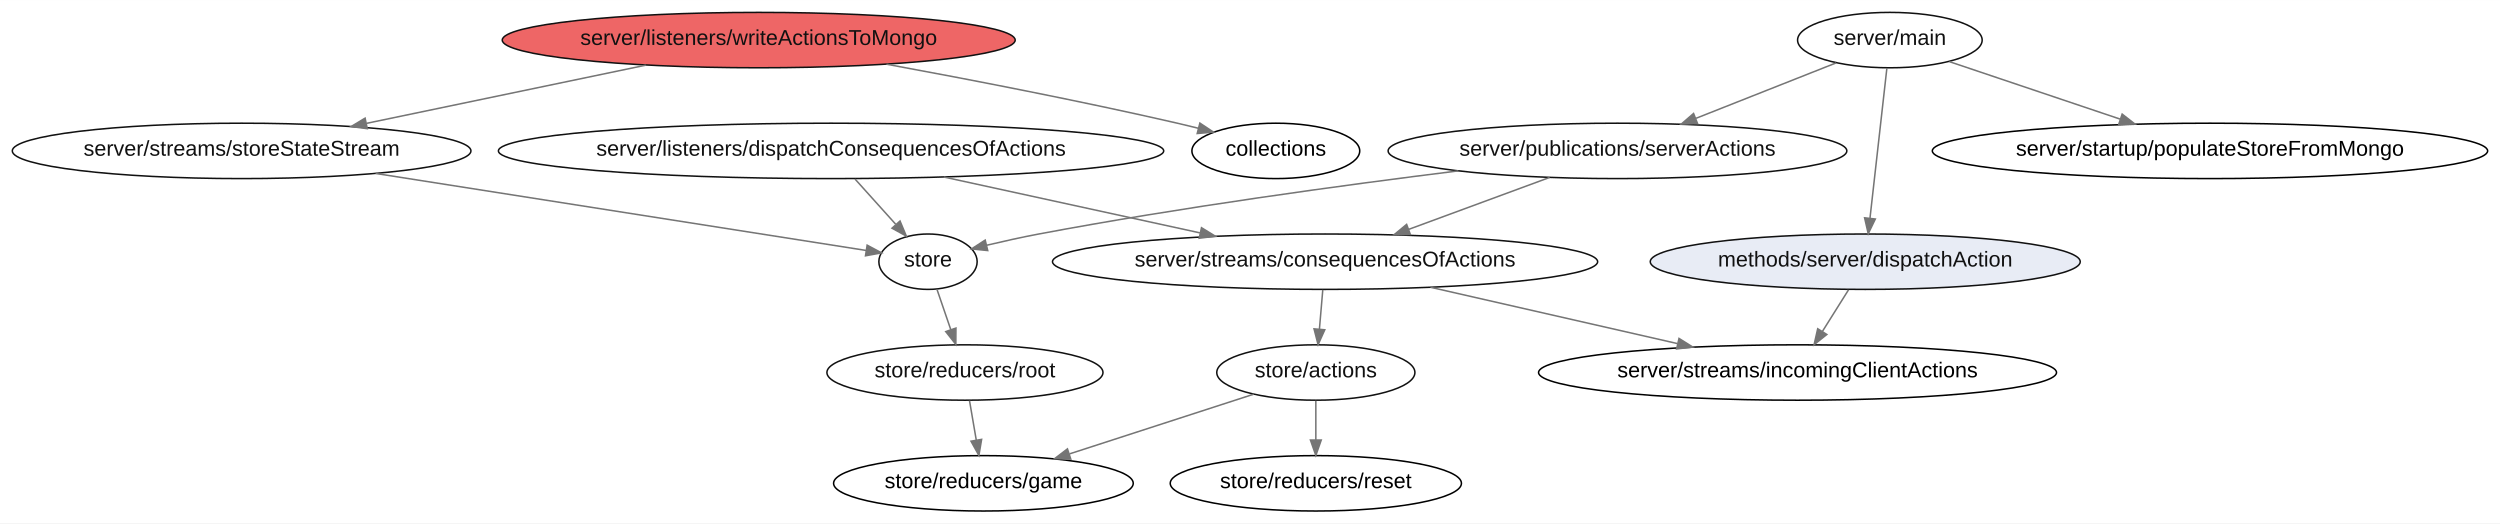
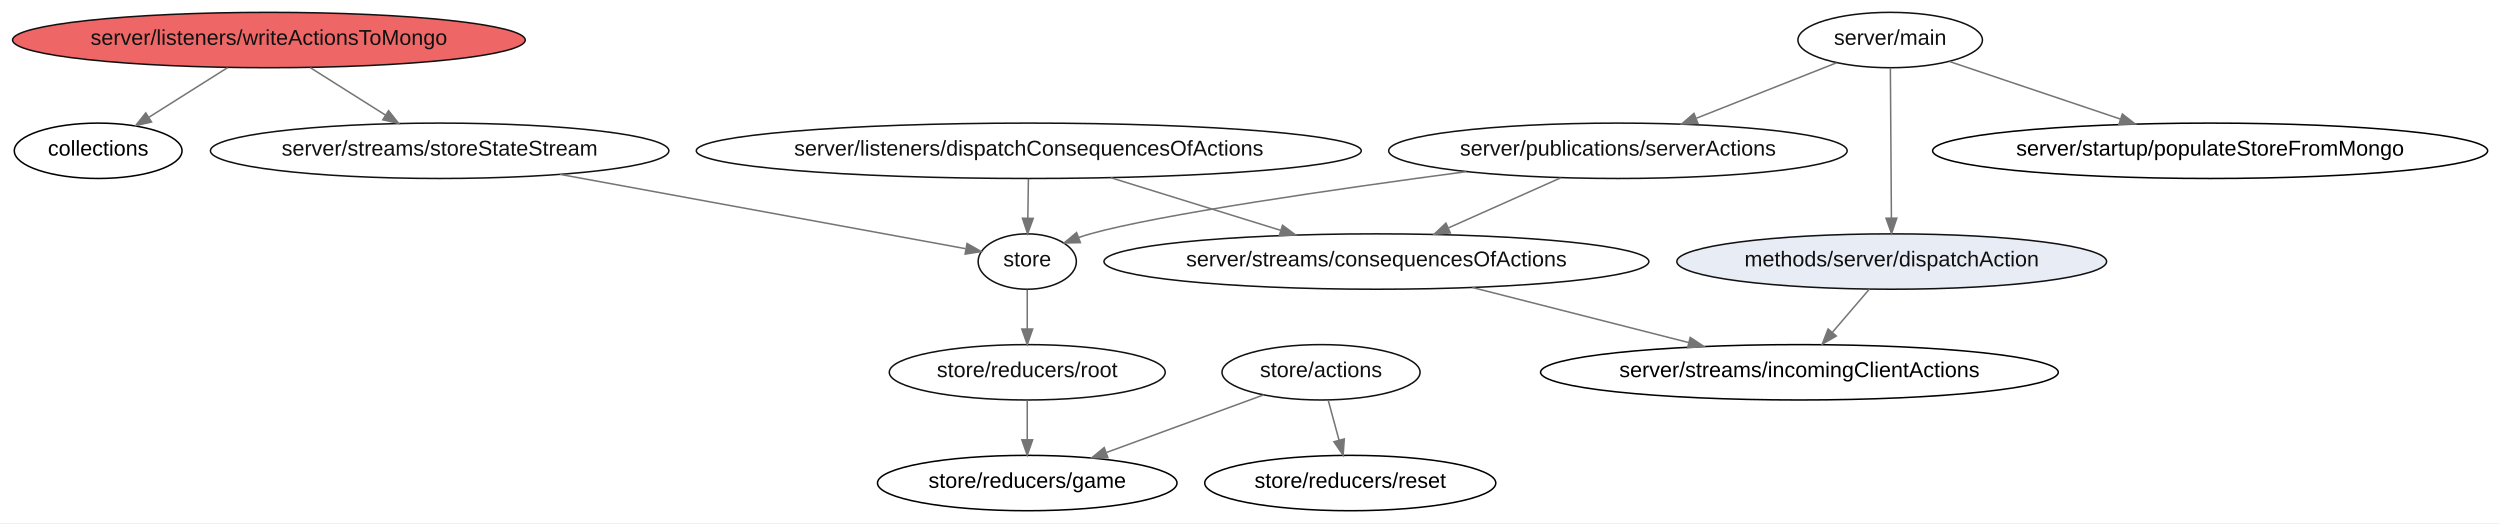
- <svg xmlns="http://www.w3.org/2000/svg" width="1624pt" height="340pt" viewBox="0.00 0.00 1624.45 339.98">
+ <svg xmlns="http://www.w3.org/2000/svg" width="1625pt" height="340pt" viewBox="0.00 0.00 1625.27 339.98">
  <g id="graph0" class="graph" transform="scale(1 1) rotate(0) translate(7.992 331.992)">
-     <polygon fill="#ffffff" stroke="none" points="-7.992,7.992 -7.992,-331.992 1616.46,-331.992 1616.46,7.992 -7.992,7.992" />
+     <polygon fill="#ffffff" stroke="none" points="-7.992,7.992 -7.992,-331.992 1617.28,-331.992 1617.28,7.992 -7.992,7.992" />
    <g id="node1" class="node">
-       <ellipse fill="none" stroke="#000000" cx="821.011" cy="-234" rx="54.525" ry="18" />
-       <text text-anchor="middle" x="821.011" y="-230.849" font-family="Arial" font-size="14.00" fill="#000000">collections</text>
+       <ellipse fill="none" stroke="#000000" cx="55.825" cy="-234" rx="54.525" ry="18" />
+       <text text-anchor="middle" x="55.825" y="-230.849" font-family="Arial" font-size="14.00" fill="#000000">collections</text>
    </g>
    <g id="node2" class="node">
-       <ellipse fill="#E8ECF5" stroke="#111111" cx="1204.01" cy="-162" rx="139.714" ry="18" />
-       <text text-anchor="middle" x="1204.01" y="-158.849" font-family="Arial" font-size="14.00" fill="#111111">methods/server/dispatchAction</text>
+       <ellipse fill="#E8ECF5" stroke="#111111" cx="1221.83" cy="-162" rx="139.714" ry="18" />
+       <text text-anchor="middle" x="1221.83" y="-158.849" font-family="Arial" font-size="14.00" fill="#111111">methods/server/dispatchAction</text>
    </g>
    <g id="node3" class="node">
-       <ellipse fill="none" stroke="#000000" cx="1160.01" cy="-90" rx="168.28" ry="18" />
-       <text text-anchor="middle" x="1160.01" y="-86.849" font-family="Arial" font-size="14.00" fill="#000000">server/streams/incomingClientActions</text>
+       <ellipse fill="none" stroke="#000000" cx="1161.83" cy="-90" rx="168.28" ry="18" />
+       <text text-anchor="middle" x="1161.83" y="-86.849" font-family="Arial" font-size="14.00" fill="#000000">server/streams/incomingClientActions</text>
    </g>
    <g id="edge1" class="edge">
-       <path fill="none" stroke="#757575" d="M1193.13,-143.697C1188.02,-135.559 1181.82,-125.689 1176.17,-116.701" />
-       <polygon fill="#757575" stroke="#757575" points="1179.05,-114.708 1170.76,-108.104 1173.12,-118.433 1179.05,-114.708" />
+       <path fill="none" stroke="#757575" d="M1207.3,-144.055C1200.11,-135.668 1191.29,-125.376 1183.34,-116.096" />
+       <polygon fill="#757575" stroke="#757575" points="1185.8,-113.59 1176.63,-108.275 1180.48,-118.146 1185.8,-113.59" />
    </g>
    <g id="node4" class="node">
-       <ellipse fill="none" stroke="#111111" cx="532.011" cy="-234" rx="216.147" ry="18" />
-       <text text-anchor="middle" x="532.011" y="-230.849" font-family="Arial" font-size="14.00" fill="#111111">server/listeners/dispatchConsequencesOfActions</text>
+       <ellipse fill="none" stroke="#111111" cx="660.826" cy="-234" rx="216.147" ry="18" />
+       <text text-anchor="middle" x="660.826" y="-230.849" font-family="Arial" font-size="14.00" fill="#111111">server/listeners/dispatchConsequencesOfActions</text>
    </g>
    <g id="node5" class="node">
-       <ellipse fill="none" stroke="#111111" cx="853.011" cy="-162" rx="177.113" ry="18" />
-       <text text-anchor="middle" x="853.011" y="-158.849" font-family="Arial" font-size="14.00" fill="#111111">server/streams/consequencesOfActions</text>
+       <ellipse fill="none" stroke="#111111" cx="886.826" cy="-162" rx="177.113" ry="18" />
+       <text text-anchor="middle" x="886.826" y="-158.849" font-family="Arial" font-size="14.00" fill="#111111">server/streams/consequencesOfActions</text>
    </g>
    <g id="edge2" class="edge">
-       <path fill="none" stroke="#757575" d="M605.252,-217.028C654.866,-206.209 720.462,-191.905 771.695,-180.732" />
-       <polygon fill="#757575" stroke="#757575" points="772.716,-184.092 781.741,-178.542 771.225,-177.253 772.716,-184.092" />
+       <path fill="none" stroke="#757575" d="M714.098,-216.5C747.259,-206.229 790.05,-192.975 824.745,-182.229" />
+       <polygon fill="#757575" stroke="#757575" points="825.784,-185.571 834.301,-179.269 823.713,-178.884 825.784,-185.571" />
    </g>
    <g id="node6" class="node">
-       <ellipse fill="none" stroke="#111111" cx="595.011" cy="-162" rx="31.934" ry="18" />
-       <text text-anchor="middle" x="595.011" y="-158.849" font-family="Arial" font-size="14.00" fill="#111111">store</text>
+       <ellipse fill="none" stroke="#111111" cx="659.826" cy="-162" rx="31.934" ry="18" />
+       <text text-anchor="middle" x="659.826" y="-158.849" font-family="Arial" font-size="14.00" fill="#111111">store</text>
    </g>
    <g id="edge3" class="edge">
-       <path fill="none" stroke="#757575" d="M547.584,-215.697C555.555,-206.84 565.372,-195.932 574.003,-186.343" />
-       <polygon fill="#757575" stroke="#757575" points="576.819,-188.446 580.907,-178.671 571.616,-183.763 576.819,-188.446" />
+       <path fill="none" stroke="#757575" d="M660.578,-215.697C660.468,-207.983 660.336,-198.712 660.213,-190.112" />
+       <polygon fill="#757575" stroke="#757575" points="663.712,-190.053 660.07,-180.104 656.713,-190.153 663.712,-190.053" />
    </g>
    <g id="edge11" class="edge">
-       <path fill="none" stroke="#757575" d="M921.526,-145.378C969.058,-134.54 1032.47,-120.082 1081.95,-108.799" />
-       <polygon fill="#757575" stroke="#757575" points="1083,-112.15 1091.97,-106.514 1081.44,-105.325 1083,-112.15" />
+       <path fill="none" stroke="#757575" d="M949.227,-145.116C991.068,-134.465 1046.29,-120.408 1089.97,-109.291" />
+       <polygon fill="#757575" stroke="#757575" points="1090.84,-112.68 1099.67,-106.821 1089.12,-105.896 1090.84,-112.68" />
+     </g>
+     <g id="node15" class="node">
+       <ellipse fill="none" stroke="#111111" cx="659.826" cy="-90" rx="89.697" ry="18" />
+       <text text-anchor="middle" x="659.826" y="-86.849" font-family="Arial" font-size="14.00" fill="#111111">store/reducers/root</text>
+     </g>
+     <g id="edge16" class="edge">
+       <path fill="none" stroke="#757575" d="M659.826,-143.697C659.826,-135.983 659.826,-126.712 659.826,-118.112" />
+       <polygon fill="#757575" stroke="#757575" points="663.326,-118.104 659.826,-108.104 656.326,-118.104 663.326,-118.104" />
+     </g>
+     <g id="node7" class="node">
+       <ellipse fill="#ee6666" stroke="#111111" cx="166.826" cy="-306" rx="166.651" ry="18" />
+       <text text-anchor="middle" x="166.826" y="-302.849" font-family="Arial" font-size="14.00" fill="#111111">server/listeners/writeActionsToMongo</text>
+     </g>
+     <g id="edge4" class="edge">
+       <path fill="none" stroke="#757575" d="M139.956,-288.055C124.581,-278.359 105.169,-266.118 88.868,-255.837" />
+       <polygon fill="#757575" stroke="#757575" points="90.502,-252.73 80.176,-250.356 86.768,-258.651 90.502,-252.73" />
+     </g>
+     <g id="node8" class="node">
+       <ellipse fill="none" stroke="#111111" cx="277.826" cy="-234" rx="149.022" ry="18" />
+       <text text-anchor="middle" x="277.826" y="-230.849" font-family="Arial" font-size="14.00" fill="#111111">server/streams/storeStateStream</text>
+     </g>
+     <g id="edge5" class="edge">
+       <path fill="none" stroke="#757575" d="M193.696,-288.055C208.421,-278.769 226.848,-267.148 242.701,-257.151" />
+       <polygon fill="#757575" stroke="#757575" points="244.611,-260.084 251.203,-251.789 240.877,-254.163 244.611,-260.084" />
+     </g>
+     <g id="edge12" class="edge">
+       <path fill="none" stroke="#757575" d="M356.051,-218.666C436.112,-203.995 557.359,-181.777 619.697,-170.353" />
+       <polygon fill="#757575" stroke="#757575" points="620.7,-173.728 629.905,-168.483 619.438,-166.843 620.7,-173.728" />
+     </g>
+     <g id="node9" class="node">
+       <ellipse fill="none" stroke="#111111" cx="1220.83" cy="-306" rx="59.977" ry="18" />
+       <text text-anchor="middle" x="1220.83" y="-302.849" font-family="Arial" font-size="14.00" fill="#111111">server/main</text>
+     </g>
+     <g id="edge6" class="edge">
+       <path fill="none" stroke="#757575" d="M1220.95,-287.871C1221.12,-263.67 1221.43,-219.211 1221.63,-190.393" />
+       <polygon fill="#757575" stroke="#757575" points="1225.13,-190.214 1221.7,-180.189 1218.13,-190.164 1225.13,-190.214" />
+     </g>
+     <g id="node10" class="node">
+       <ellipse fill="none" stroke="#111111" cx="1043.83" cy="-234" rx="149.05" ry="18" />
+       <text text-anchor="middle" x="1043.83" y="-230.849" font-family="Arial" font-size="14.00" fill="#111111">server/publications/serverActions</text>
+     </g>
+     <g id="edge7" class="edge">
+       <path fill="none" stroke="#757575" d="M1185.86,-291.17C1159.88,-280.896 1124.04,-266.724 1094.87,-255.186" />
+       <polygon fill="#757575" stroke="#757575" points="1095.84,-251.807 1085.25,-251.384 1093.26,-258.316 1095.84,-251.807" />
+     </g>
+     <g id="node11" class="node">
+       <ellipse fill="none" stroke="#000000" cx="1428.83" cy="-234" rx="180.416" ry="18" />
+       <text text-anchor="middle" x="1428.83" y="-230.849" font-family="Arial" font-size="14.00" fill="#000000">server/startup/populateStoreFromMongo</text>
+     </g>
+     <g id="edge8" class="edge">
+       <path fill="none" stroke="#757575" d="M1259.46,-291.998C1290.6,-281.517 1334.9,-266.611 1370.38,-254.671" />
+       <polygon fill="#757575" stroke="#757575" points="1371.77,-257.895 1380.13,-251.388 1369.54,-251.26 1371.77,-257.895" />
+     </g>
+     <g id="edge9" class="edge">
+       <path fill="none" stroke="#757575" d="M1006.62,-216.411C984.782,-206.675 956.985,-194.281 933.666,-183.884" />
+       <polygon fill="#757575" stroke="#757575" points="934.868,-180.588 924.309,-179.713 932.017,-186.981 934.868,-180.588" />
+     </g>
+     <g id="edge10" class="edge">
+       <path fill="none" stroke="#757575" d="M945.138,-220.425C860.551,-209.155 745.502,-192.518 700.826,-180 698.358,-179.309 695.841,-178.51 693.327,-177.644" />
+       <polygon fill="#757575" stroke="#757575" points="694.359,-174.293 683.767,-174.051 691.896,-180.846 694.359,-174.293" />
    </g>
    <g id="node12" class="node">
-       <ellipse fill="none" stroke="#111111" cx="847.011" cy="-90" rx="64.379" ry="18" />
-       <text text-anchor="middle" x="847.011" y="-86.849" font-family="Arial" font-size="14.00" fill="#111111">store/actions</text>
+       <ellipse fill="none" stroke="#111111" cx="850.826" cy="-90" rx="64.379" ry="18" />
+       <text text-anchor="middle" x="850.826" y="-86.849" font-family="Arial" font-size="14.00" fill="#111111">store/actions</text>
    </g>
-     <g id="edge12" class="edge">
-       <path fill="none" stroke="#757575" d="M851.528,-143.697C850.867,-135.983 850.072,-126.712 849.335,-118.112" />
-       <polygon fill="#757575" stroke="#757575" points="852.818,-117.769 848.477,-108.104 845.844,-118.367 852.818,-117.769" />
-     </g>
-     <g id="node15" class="node">
-       <ellipse fill="none" stroke="#111111" cx="619.011" cy="-90" rx="89.697" ry="18" />
-       <text text-anchor="middle" x="619.011" y="-86.849" font-family="Arial" font-size="14.00" fill="#111111">store/reducers/root</text>
-     </g>
-     <g id="edge17" class="edge">
-       <path fill="none" stroke="#757575" d="M600.821,-144.055C603.522,-136.176 606.8,-126.617 609.824,-117.794" />
-       <polygon fill="#757575" stroke="#757575" points="613.156,-118.87 613.088,-108.275 606.534,-116.6 613.156,-118.87" />
-     </g>
-     <g id="node7" class="node">
-       <ellipse fill="#ee6666" stroke="#111111" cx="485.011" cy="-306" rx="166.651" ry="18" />
-       <text text-anchor="middle" x="485.011" y="-302.849" font-family="Arial" font-size="14.00" fill="#111111">server/listeners/writeActionsToMongo</text>
-     </g>
-     <g id="edge4" class="edge">
-       <path fill="none" stroke="#757575" d="M568.045,-290.317C622.069,-280.396 693.949,-266.502 757.011,-252 761.416,-250.987 765.977,-249.884 770.542,-248.743" />
-       <polygon fill="#757575" stroke="#757575" points="771.662,-252.07 780.485,-246.204 769.93,-245.287 771.662,-252.07" />
-     </g>
-     <g id="node8" class="node">
-       <ellipse fill="none" stroke="#111111" cx="149.011" cy="-234" rx="149.022" ry="18" />
-       <text text-anchor="middle" x="149.011" y="-230.849" font-family="Arial" font-size="14.00" fill="#111111">server/streams/storeStateStream</text>
-     </g>
-     <g id="edge5" class="edge">
-       <path fill="none" stroke="#757575" d="M411.69,-289.725C358.155,-278.572 285.577,-263.451 230.276,-251.93" />
-       <polygon fill="#757575" stroke="#757575" points="230.663,-248.436 220.159,-249.823 229.235,-255.289 230.663,-248.436" />
+     <g id="node13" class="node">
+       <ellipse fill="none" stroke="#000000" cx="659.826" cy="-18" rx="97.365" ry="18" />
+       <text text-anchor="middle" x="659.826" y="-14.849" font-family="Arial" font-size="14.00" fill="#000000">store/reducers/game</text>
    </g>
    <g id="edge13" class="edge">
-       <path fill="none" stroke="#757575" d="M236.063,-219.337C332.349,-204.225 483.315,-180.531 554.845,-169.304" />
-       <polygon fill="#757575" stroke="#757575" points="555.47,-172.749 564.807,-167.741 554.385,-165.834 555.47,-172.749" />
+       <path fill="none" stroke="#757575" d="M813.545,-75.337C784.423,-64.664 743.621,-49.71 711.372,-37.891" />
+       <polygon fill="#757575" stroke="#757575" points="712.254,-34.487 701.66,-34.332 709.845,-41.059 712.254,-34.487" />
    </g>
-     <g id="node9" class="node">
-       <ellipse fill="none" stroke="#111111" cx="1220.01" cy="-306" rx="59.977" ry="18" />
-       <text text-anchor="middle" x="1220.01" y="-302.849" font-family="Arial" font-size="14.00" fill="#111111">server/main</text>
-     </g>
-     <g id="edge6" class="edge">
-       <path fill="none" stroke="#757575" d="M1218.08,-287.871C1215.35,-263.67 1210.34,-219.211 1207.1,-190.393" />
-       <polygon fill="#757575" stroke="#757575" points="1210.55,-189.734 1205.95,-180.189 1203.59,-190.518 1210.55,-189.734" />
-     </g>
-     <g id="node10" class="node">
-       <ellipse fill="none" stroke="#111111" cx="1043.01" cy="-234" rx="149.05" ry="18" />
-       <text text-anchor="middle" x="1043.01" y="-230.849" font-family="Arial" font-size="14.00" fill="#111111">server/publications/serverActions</text>
-     </g>
-     <g id="edge7" class="edge">
-       <path fill="none" stroke="#757575" d="M1185.04,-291.17C1159.06,-280.896 1123.23,-266.724 1094.05,-255.186" />
-       <polygon fill="#757575" stroke="#757575" points="1095.02,-251.807 1084.44,-251.384 1092.45,-258.316 1095.02,-251.807" />
-     </g>
-     <g id="node11" class="node">
-       <ellipse fill="none" stroke="#000000" cx="1428.01" cy="-234" rx="180.416" ry="18" />
-       <text text-anchor="middle" x="1428.01" y="-230.849" font-family="Arial" font-size="14.00" fill="#000000">server/startup/populateStoreFromMongo</text>
-     </g>
-     <g id="edge8" class="edge">
-       <path fill="none" stroke="#757575" d="M1258.65,-291.998C1289.79,-281.517 1334.08,-266.611 1369.56,-254.671" />
-       <polygon fill="#757575" stroke="#757575" points="1370.95,-257.895 1379.32,-251.388 1368.72,-251.26 1370.95,-257.895" />
-     </g>
-     <g id="edge9" class="edge">
-       <path fill="none" stroke="#757575" d="M998.944,-216.765C971.662,-206.713 936.423,-193.731 907.408,-183.041" />
-       <polygon fill="#757575" stroke="#757575" points="908.421,-179.684 897.828,-179.511 906.001,-186.253 908.421,-179.684" />
-     </g>
-     <g id="edge10" class="edge">
-       <path fill="none" stroke="#757575" d="M939.66,-221.027C863.889,-211.619 758.684,-197.246 667.011,-180 656.011,-177.931 644.156,-175.3 633.304,-172.73" />
-       <polygon fill="#757575" stroke="#757575" points="633.808,-169.252 623.266,-170.305 632.165,-176.056 633.808,-169.252" />
-     </g>
-     <g id="node13" class="node">
-       <ellipse fill="none" stroke="#000000" cx="631.011" cy="-18" rx="97.365" ry="18" />
-       <text text-anchor="middle" x="631.011" y="-14.849" font-family="Arial" font-size="14.00" fill="#000000">store/reducers/game</text>
+     <g id="node14" class="node">
+       <ellipse fill="none" stroke="#000000" cx="869.826" cy="-18" rx="94.619" ry="18" />
+       <text text-anchor="middle" x="869.826" y="-14.849" font-family="Arial" font-size="14.00" fill="#000000">store/reducers/reset</text>
    </g>
    <g id="edge14" class="edge">
-       <path fill="none" stroke="#757575" d="M806.636,-75.916C772.897,-64.982 724.425,-49.273 686.948,-37.128" />
-       <polygon fill="#757575" stroke="#757575" points="687.774,-33.716 677.182,-33.963 685.616,-40.375 687.774,-33.716" />
-     </g>
-     <g id="node14" class="node">
-       <ellipse fill="none" stroke="#000000" cx="847.011" cy="-18" rx="94.619" ry="18" />
-       <text text-anchor="middle" x="847.011" y="-14.849" font-family="Arial" font-size="14.00" fill="#000000">store/reducers/reset</text>
+       <path fill="none" stroke="#757575" d="M855.522,-71.697C857.639,-63.898 860.188,-54.508 862.543,-45.829" />
+       <polygon fill="#757575" stroke="#757575" points="865.941,-46.672 865.183,-36.104 859.186,-44.838 865.941,-46.672" />
    </g>
    <g id="edge15" class="edge">
-       <path fill="none" stroke="#757575" d="M847.011,-71.697C847.011,-63.983 847.011,-54.712 847.011,-46.112" />
-       <polygon fill="#757575" stroke="#757575" points="850.511,-46.104 847.011,-36.104 843.511,-46.104 850.511,-46.104" />
-     </g>
-     <g id="edge16" class="edge">
-       <path fill="none" stroke="#757575" d="M621.977,-71.697C623.3,-63.983 624.889,-54.712 626.363,-46.112" />
-       <polygon fill="#757575" stroke="#757575" points="629.839,-46.552 628.079,-36.104 622.939,-45.369 629.839,-46.552" />
+       <path fill="none" stroke="#757575" d="M659.826,-71.697C659.826,-63.983 659.826,-54.712 659.826,-46.112" />
+       <polygon fill="#757575" stroke="#757575" points="663.326,-46.104 659.826,-36.104 656.326,-46.104 663.326,-46.104" />
    </g>
  </g>
</svg>
